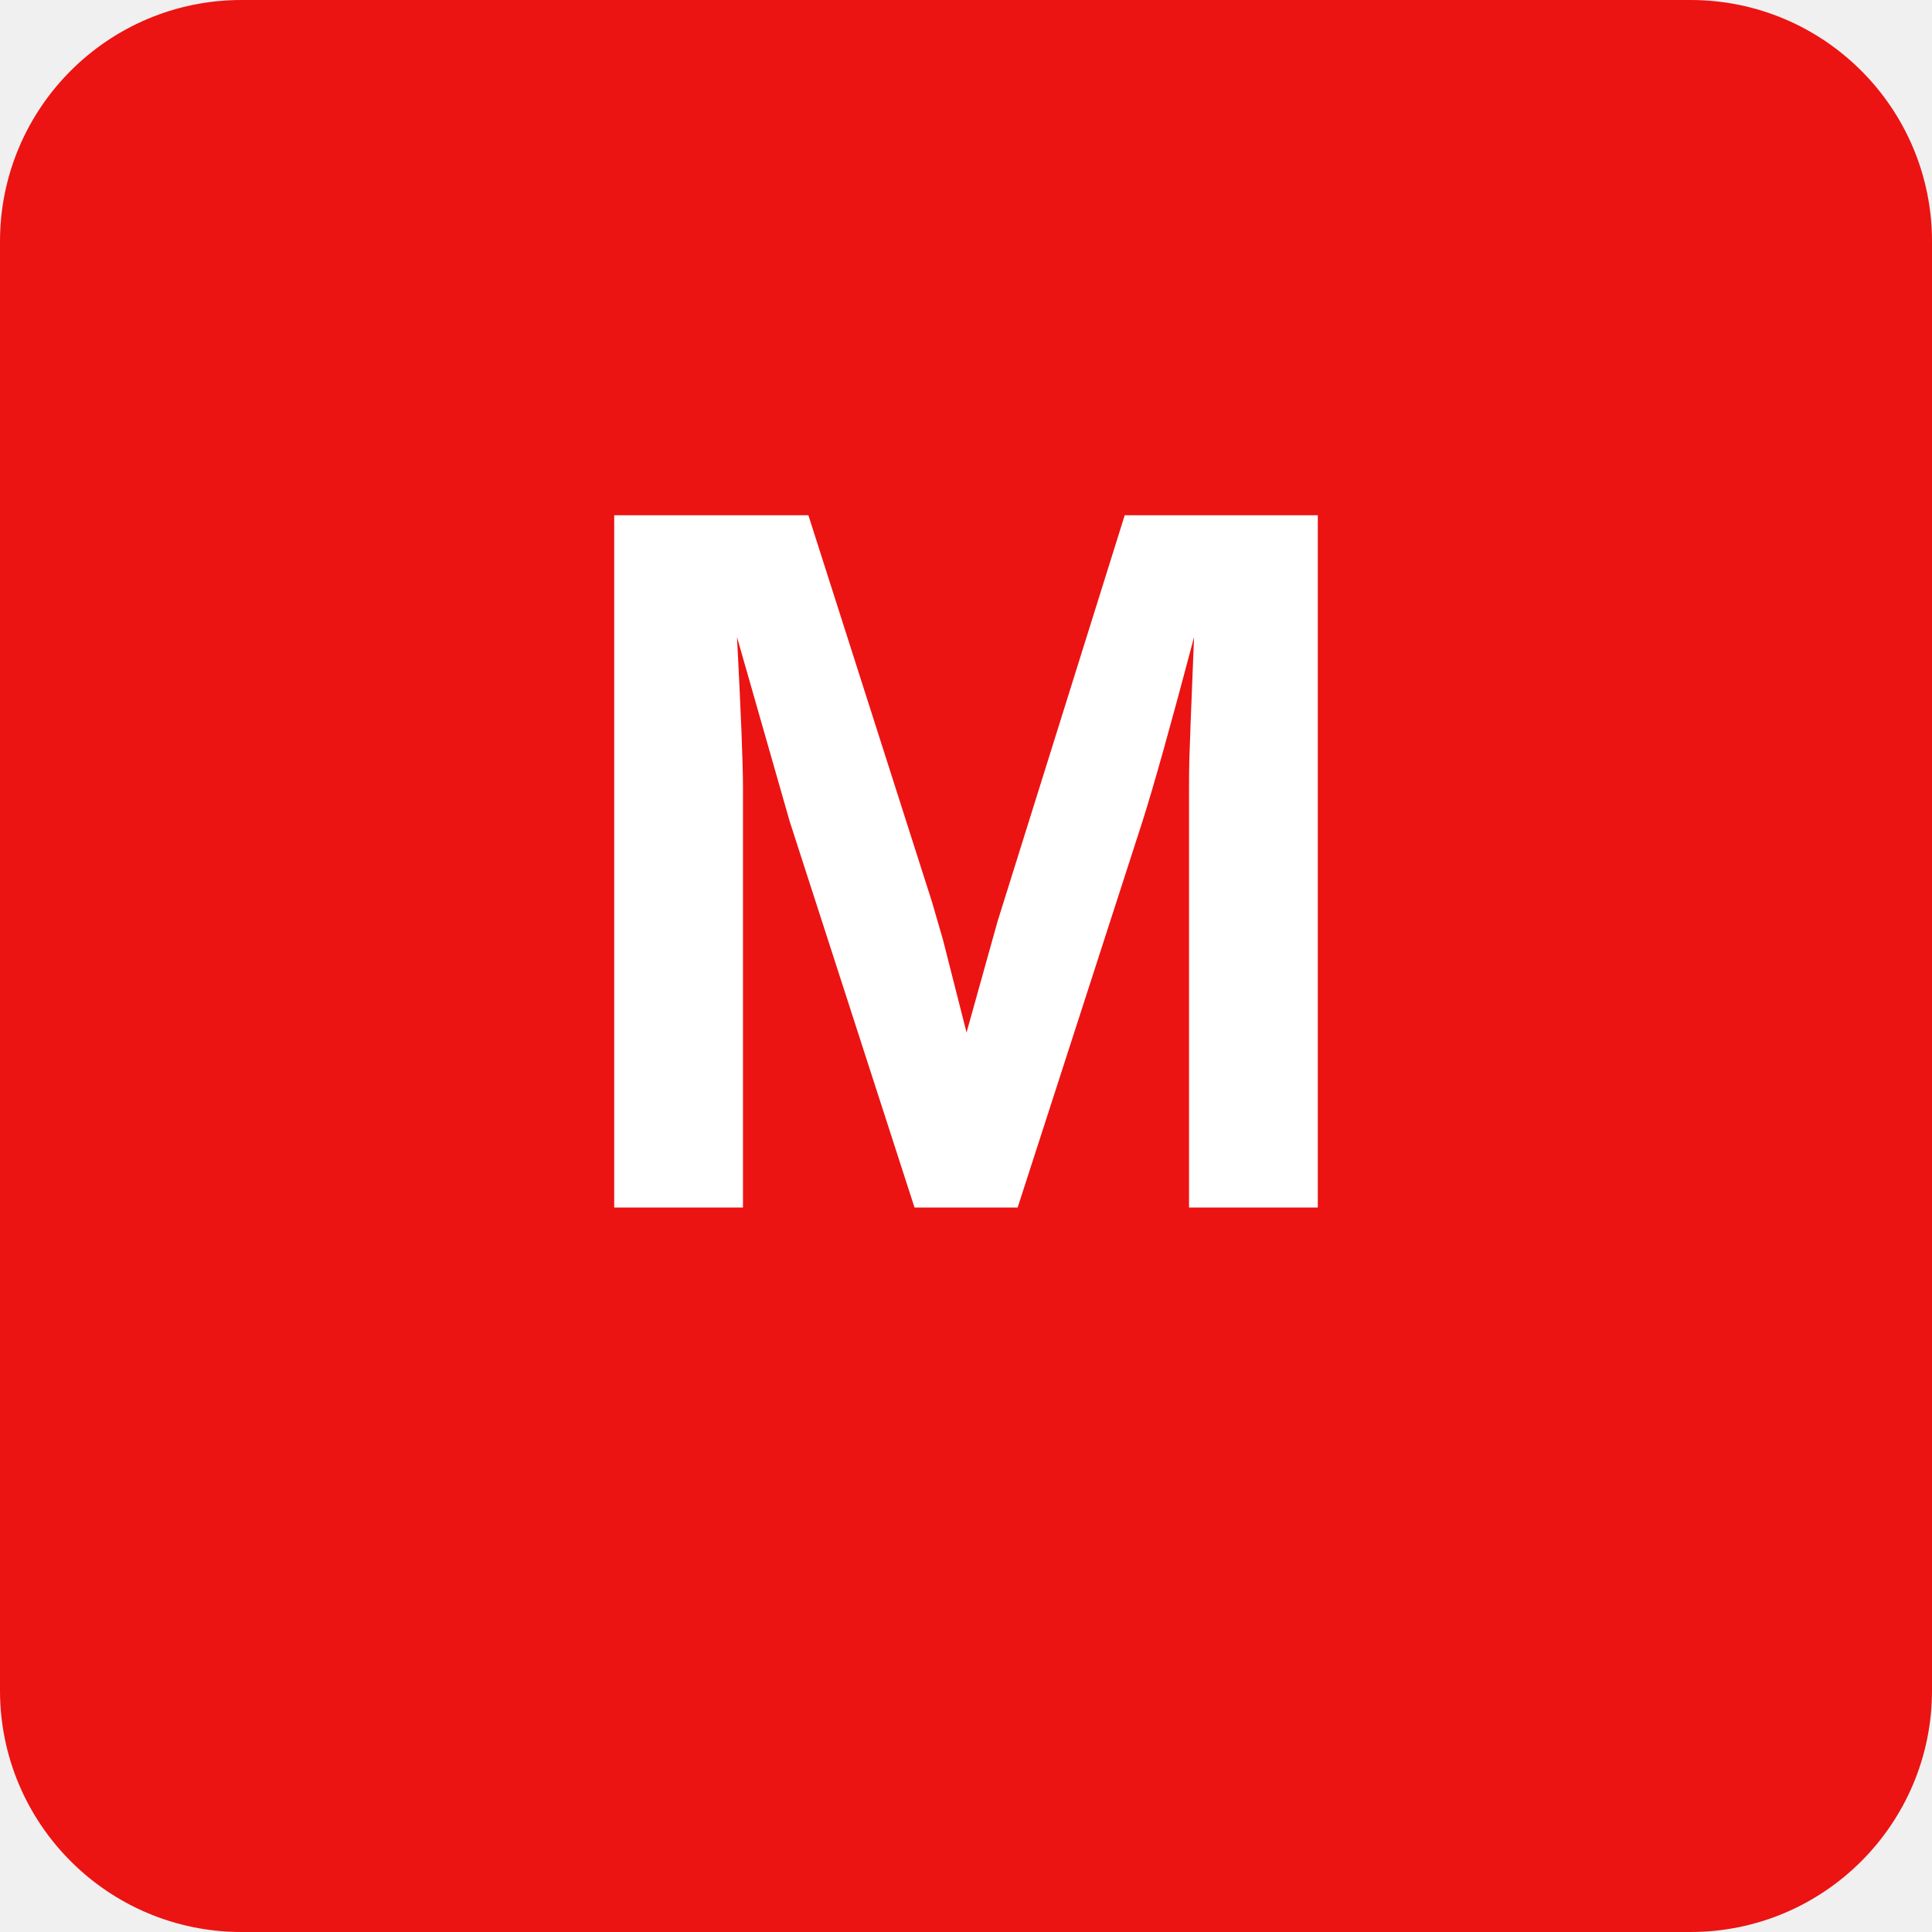
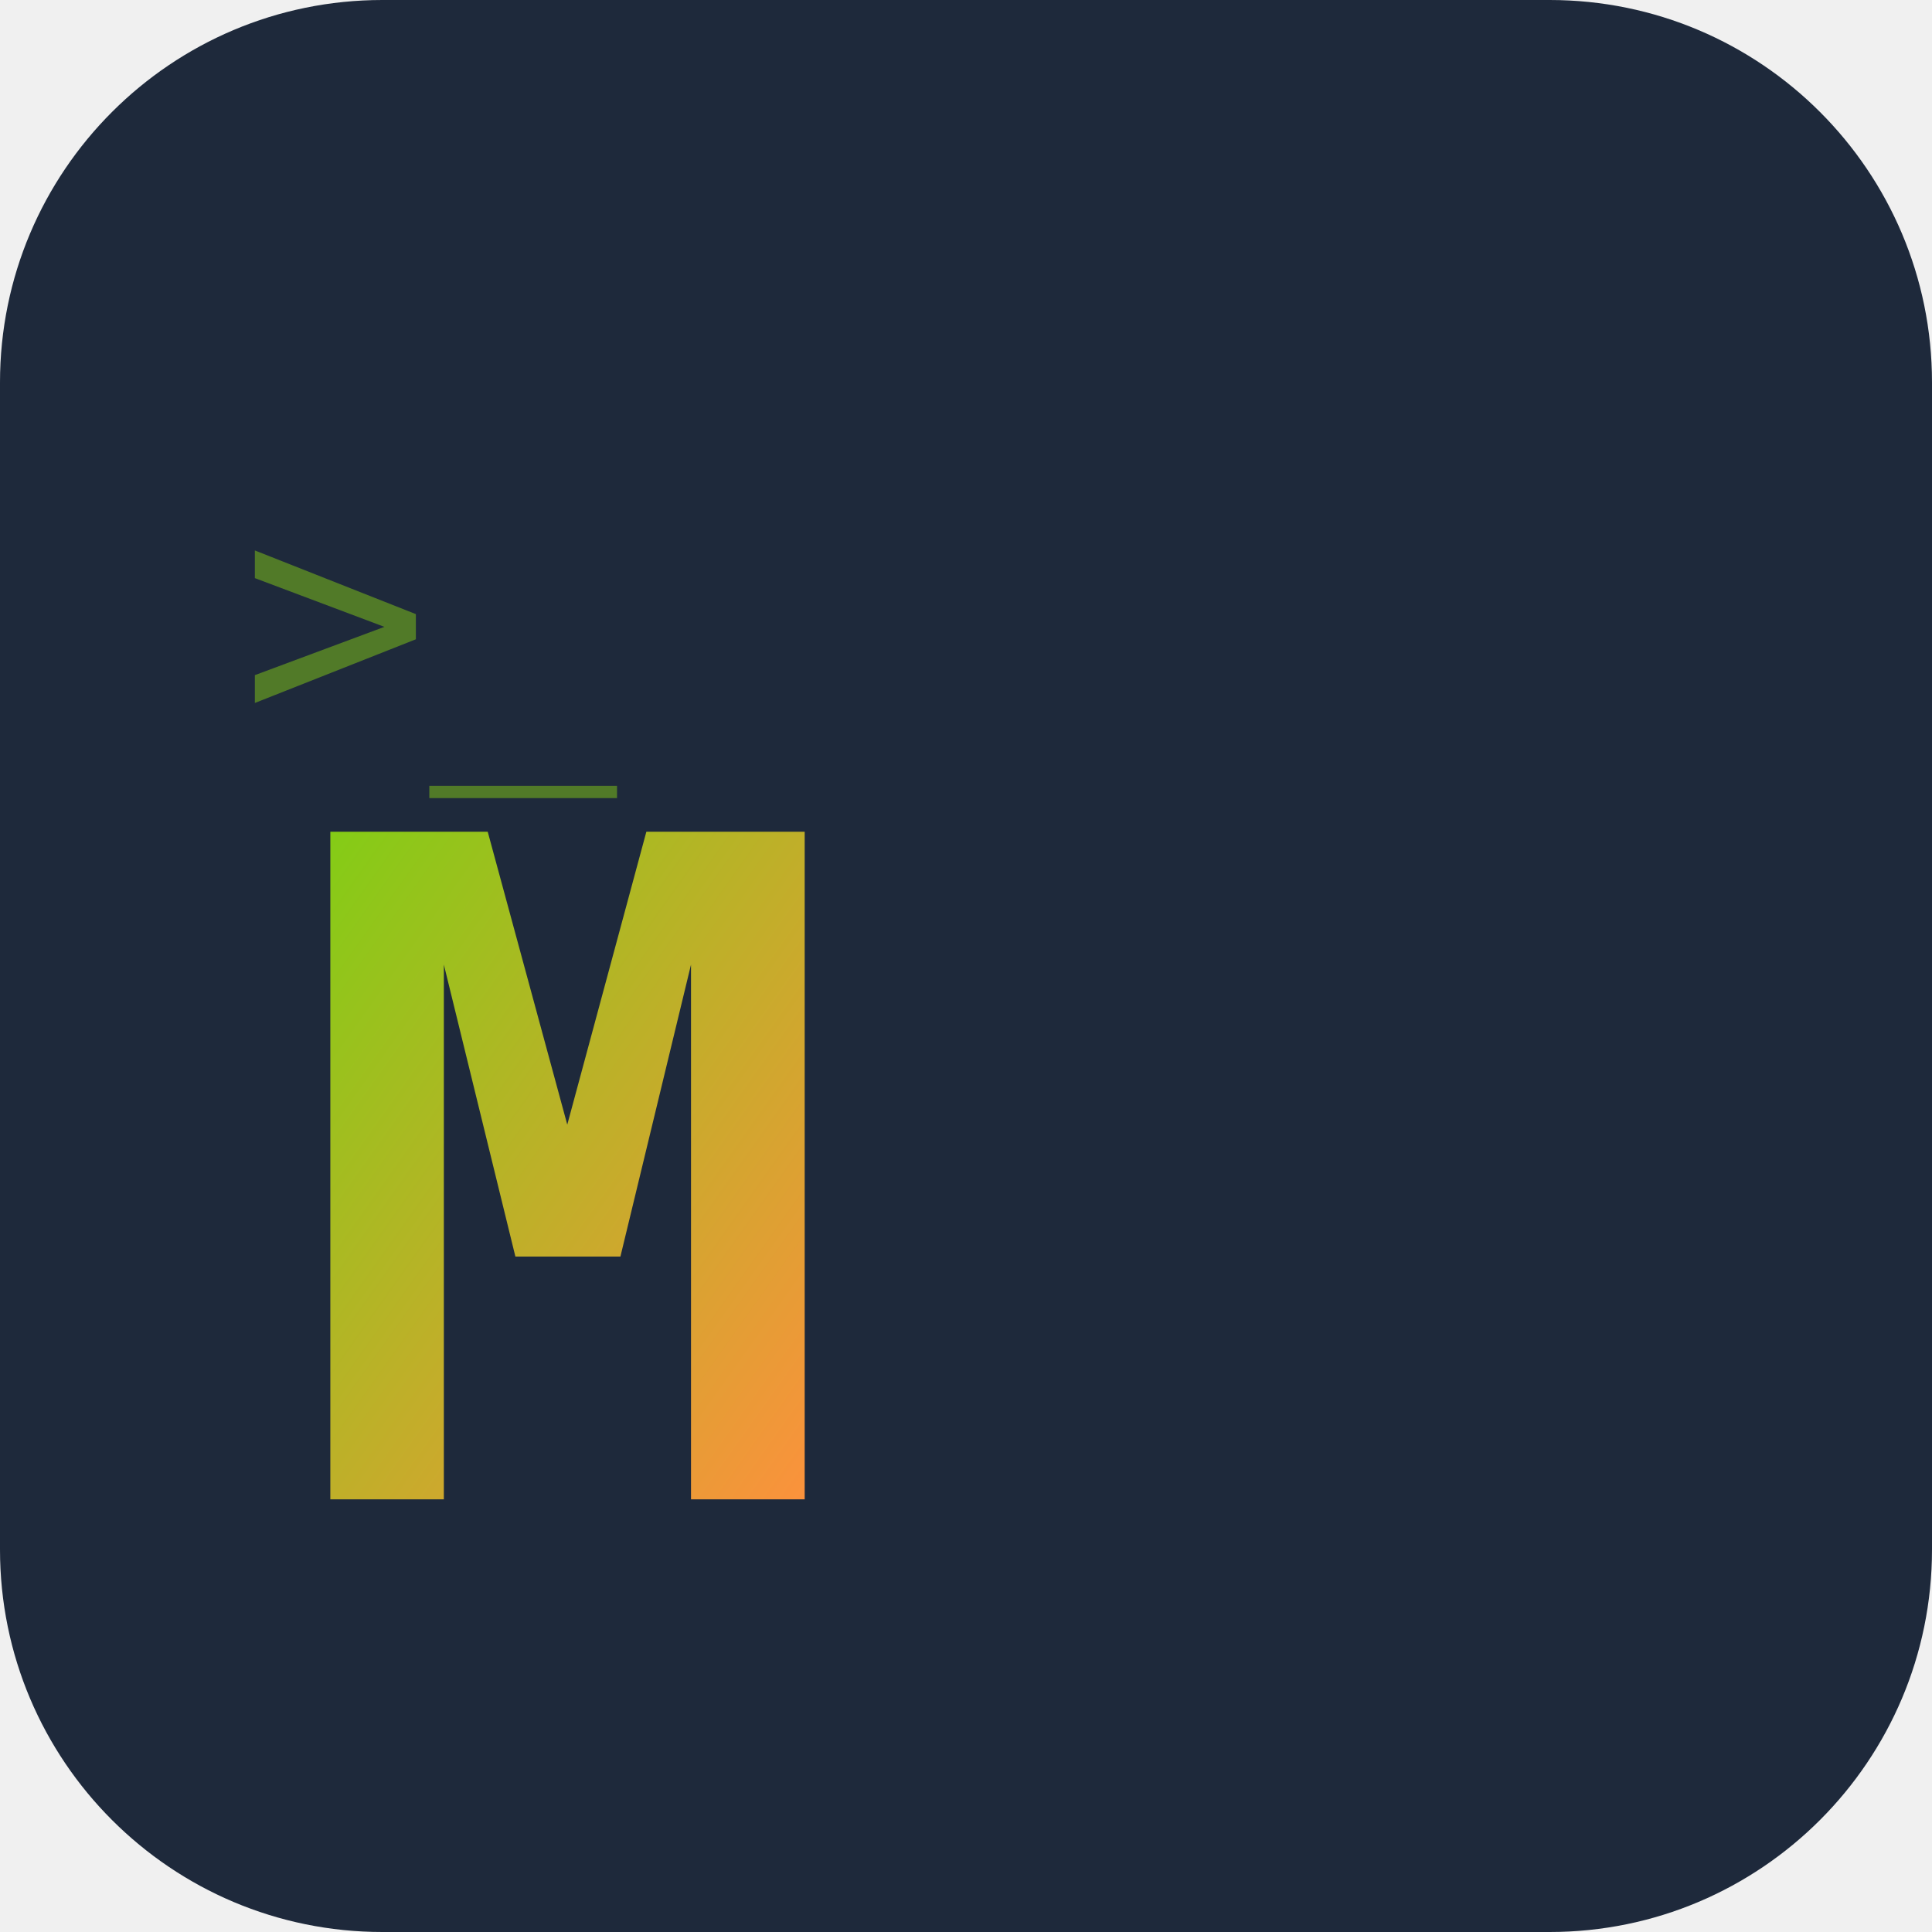
- <svg xmlns="http://www.w3.org/2000/svg" viewBox="0 0 192 192" width="192" height="192">
-   <rect width="192" height="192" rx="24" fill="#ec1313" />
-   <text x="96" y="120" font-family="Arial, sans-serif" font-size="100" font-weight="900" fill="#fff" text-anchor="middle">M</text>
+ <svg xmlns="http://www.w3.org/2000/svg" width="192" height="192" viewBox="0 0 192 192">
+   <defs>
+     <linearGradient id="grad" x1="0%" y1="0%" x2="100%" y2="100%">
+       <stop offset="0%" stop-color="#84cc16" />
+       <stop offset="100%" stop-color="#fb923c" />
+     </linearGradient>
+   </defs>
+   <rect width="192" height="192" rx="38" fill="#1e293b" />
+   <text x="24" y="72" font-family="monospace" font-size="31" fill="#84cc16" opacity="0.5">&gt;_</text>
+   <text x="29" y="149" font-family="monospace" font-size="91" font-weight="900" fill="url(#grad)">M</text>
</svg>
